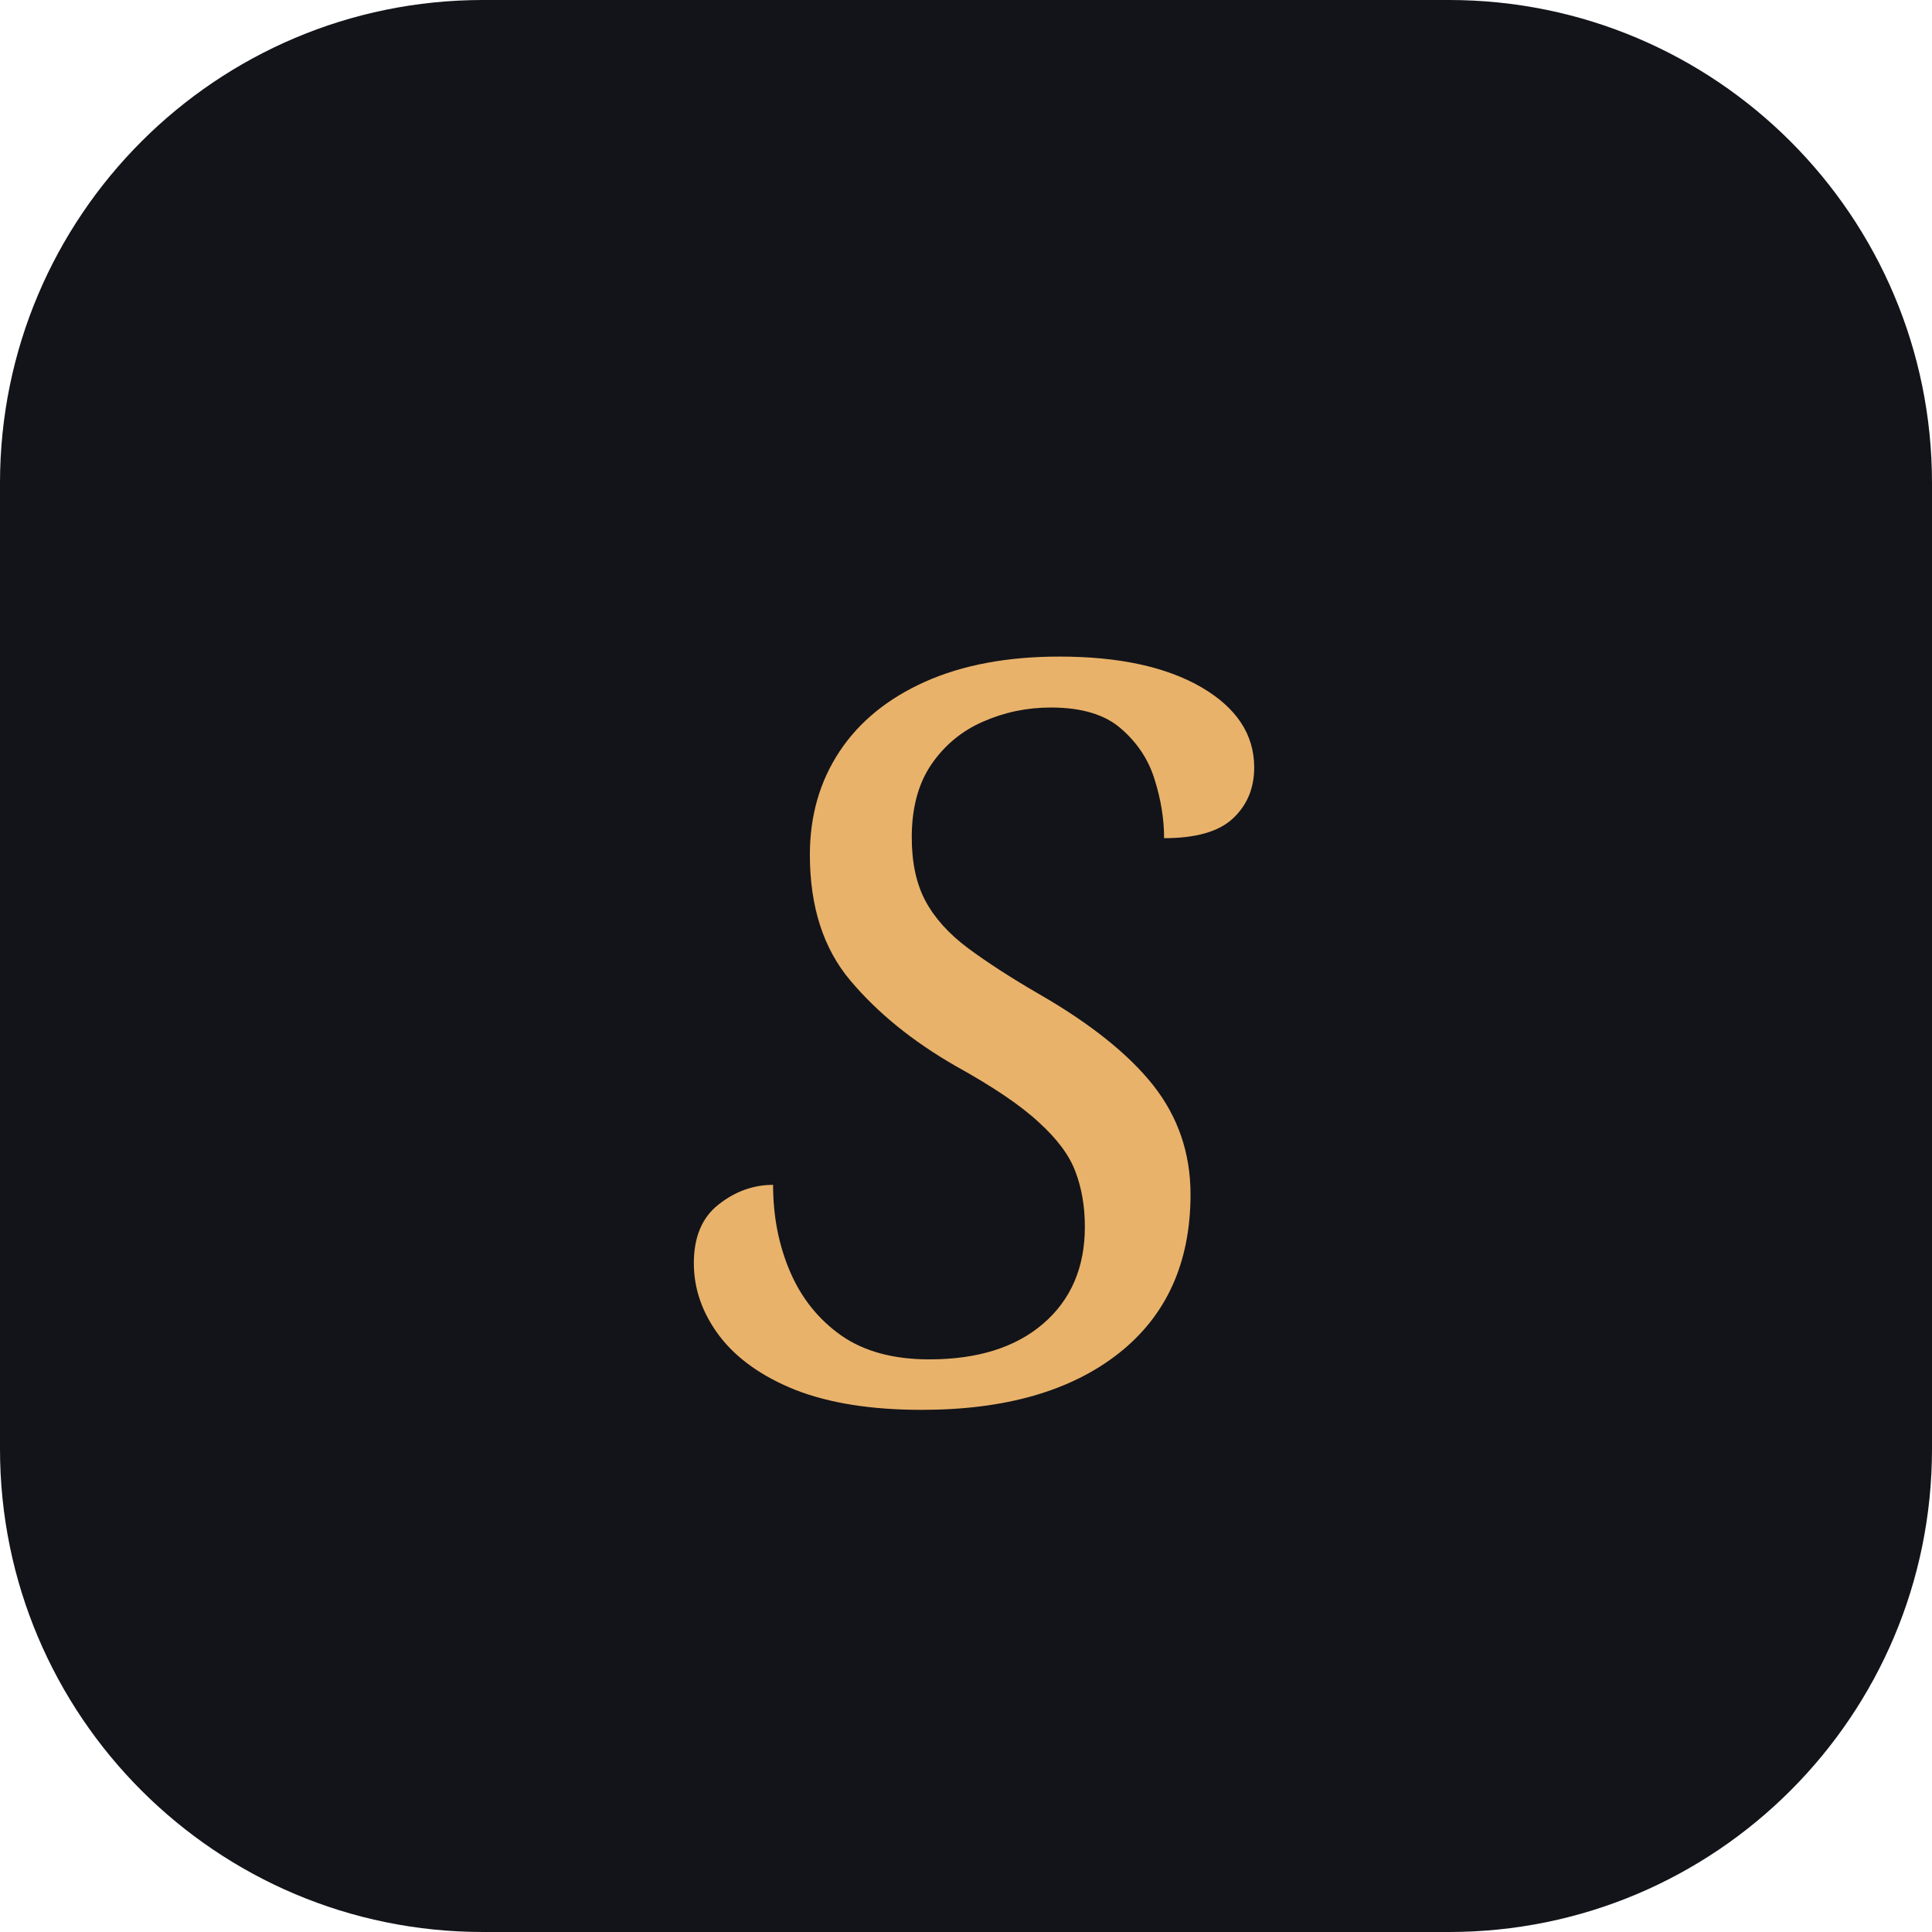
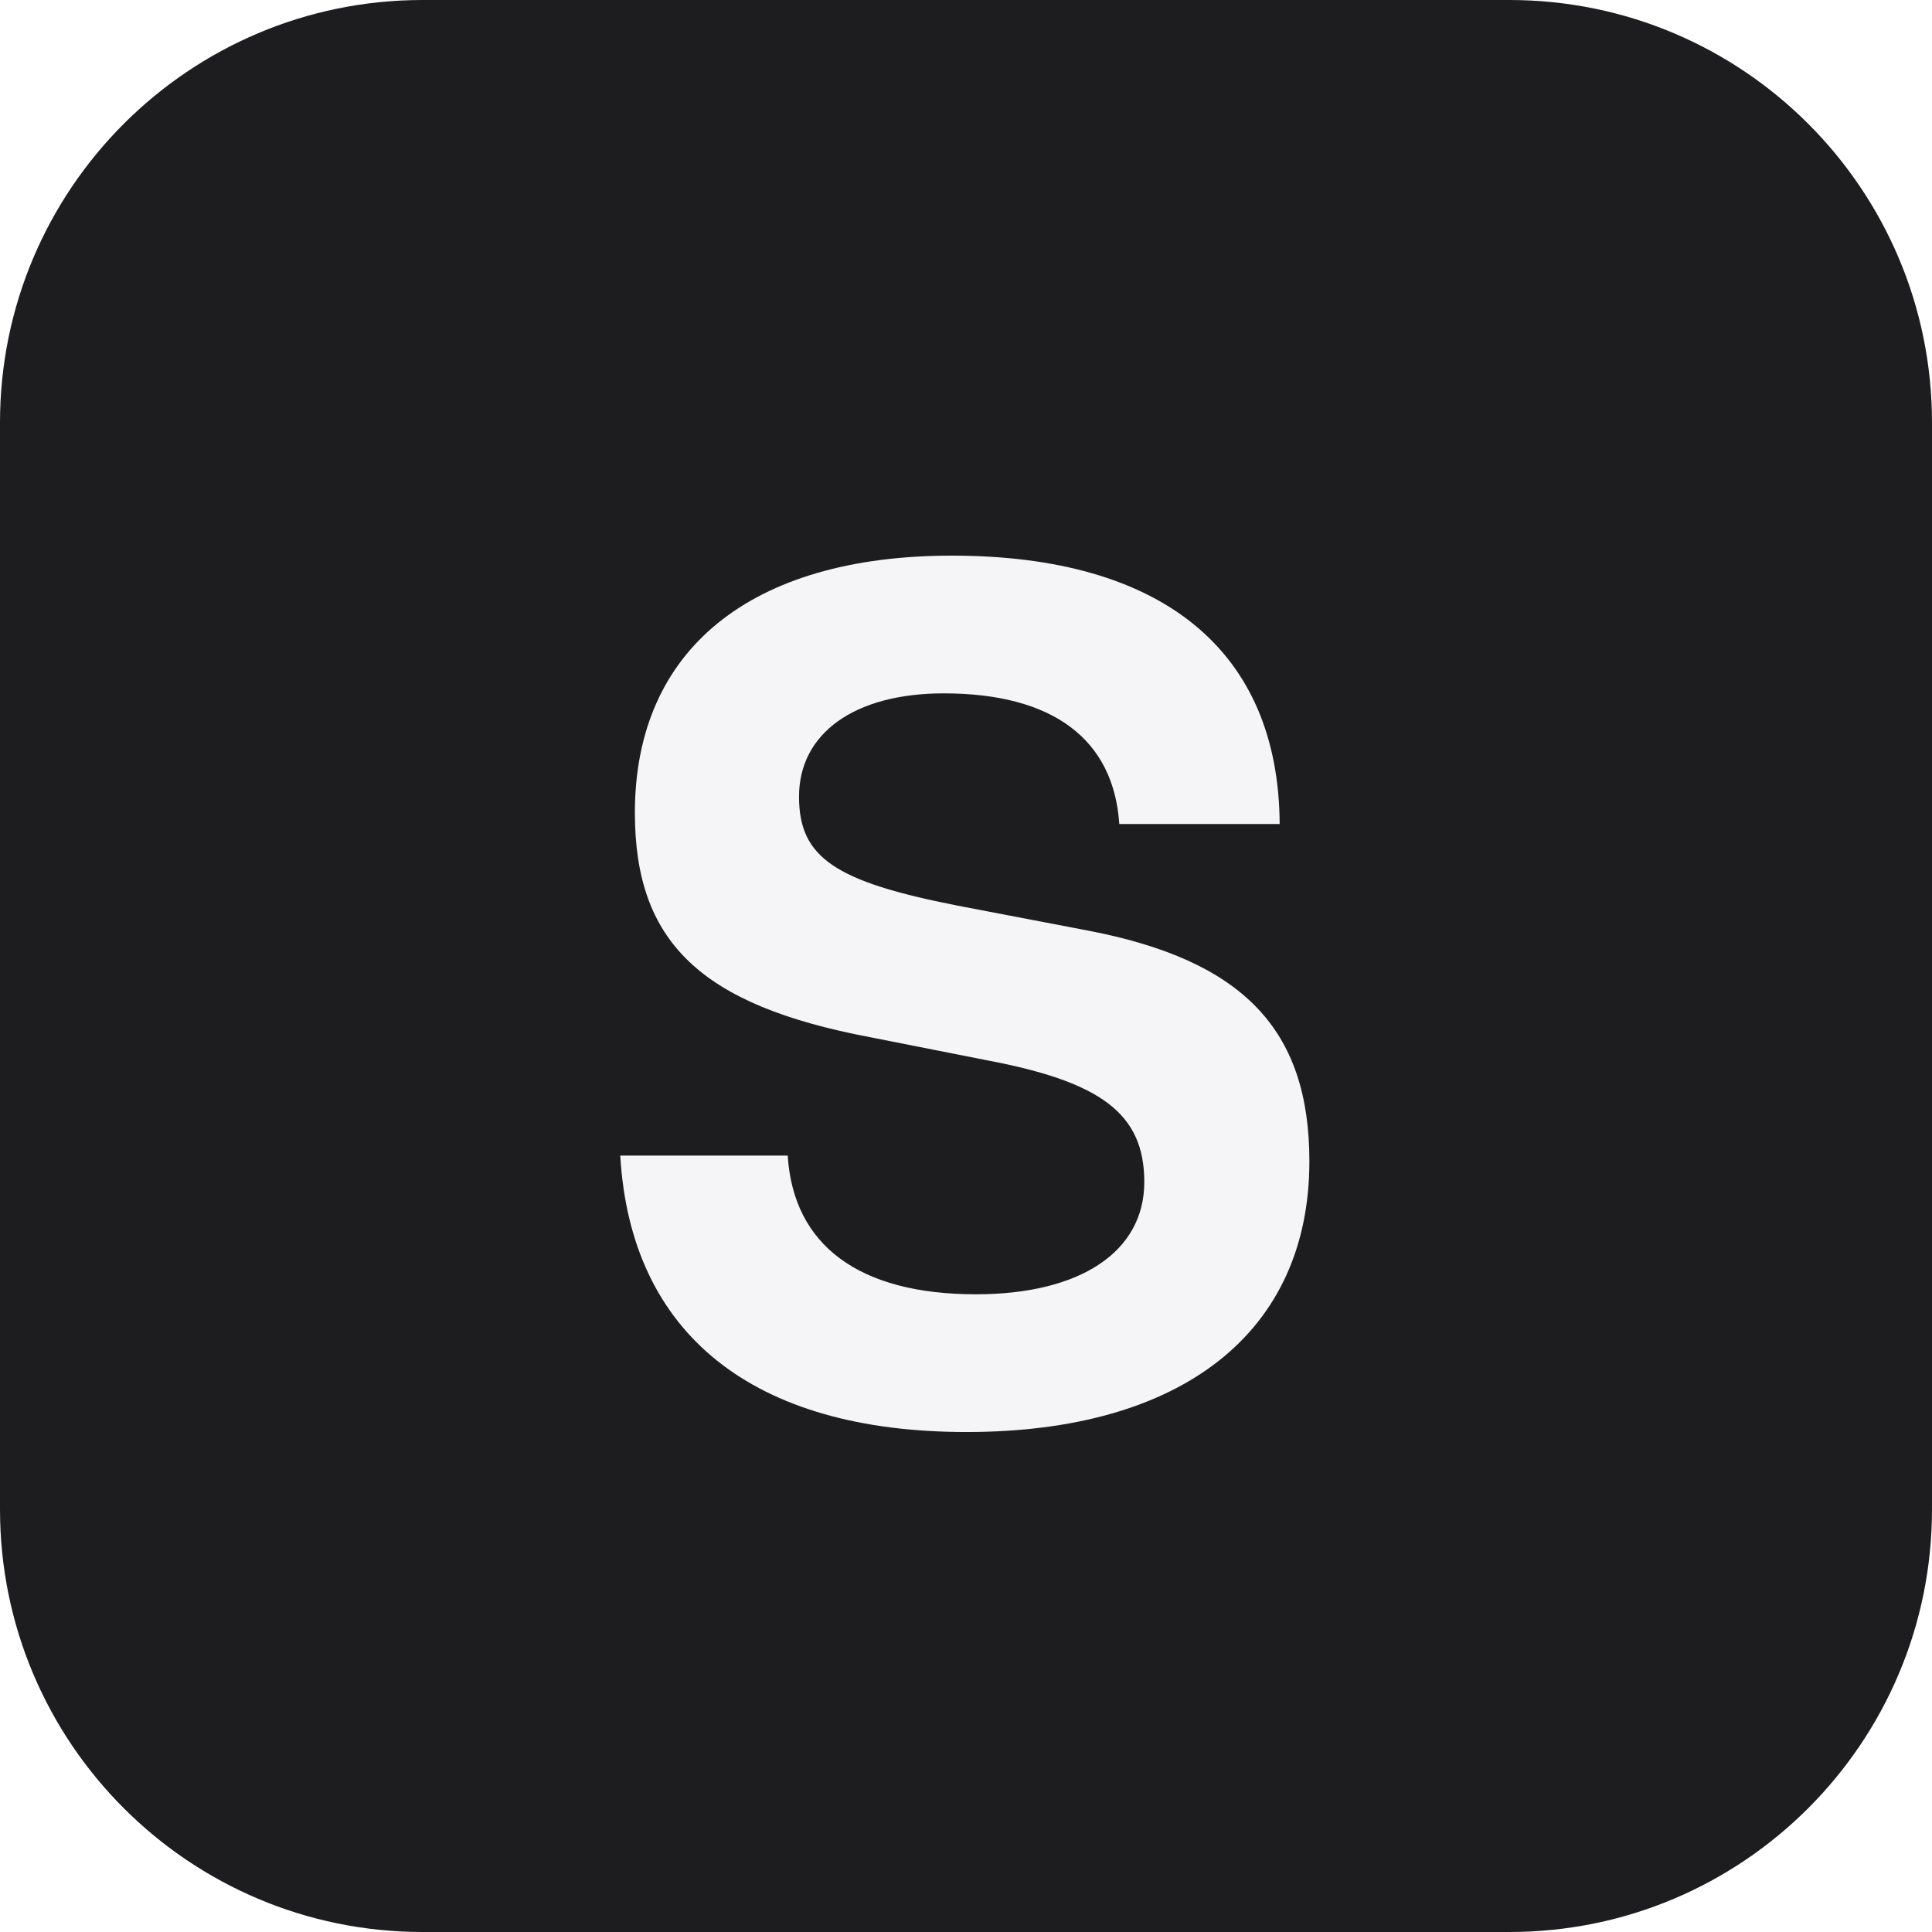
<svg xmlns="http://www.w3.org/2000/svg" viewBox="0 0 64 64">
-   <rect width="64" height="64" rx="16" fill="#131419" />
-   <text x="50%" y="54%" text-anchor="middle" dominant-baseline="middle" font-family="Georgia, serif" font-style="italic" font-size="34" fill="#E9B26A">S</text>
+   <rect width="64" height="64" rx="14" fill="#1d1d1f" />
+   <text x="50%" y="52%" text-anchor="middle" dominant-baseline="middle" font-family="-apple-system, BlinkMacSystemFont, Segoe UI, Helvetica, Arial, sans-serif" font-weight="600" font-size="38" letter-spacing="-1.5" fill="#f5f5f7">S</text>
</svg>
